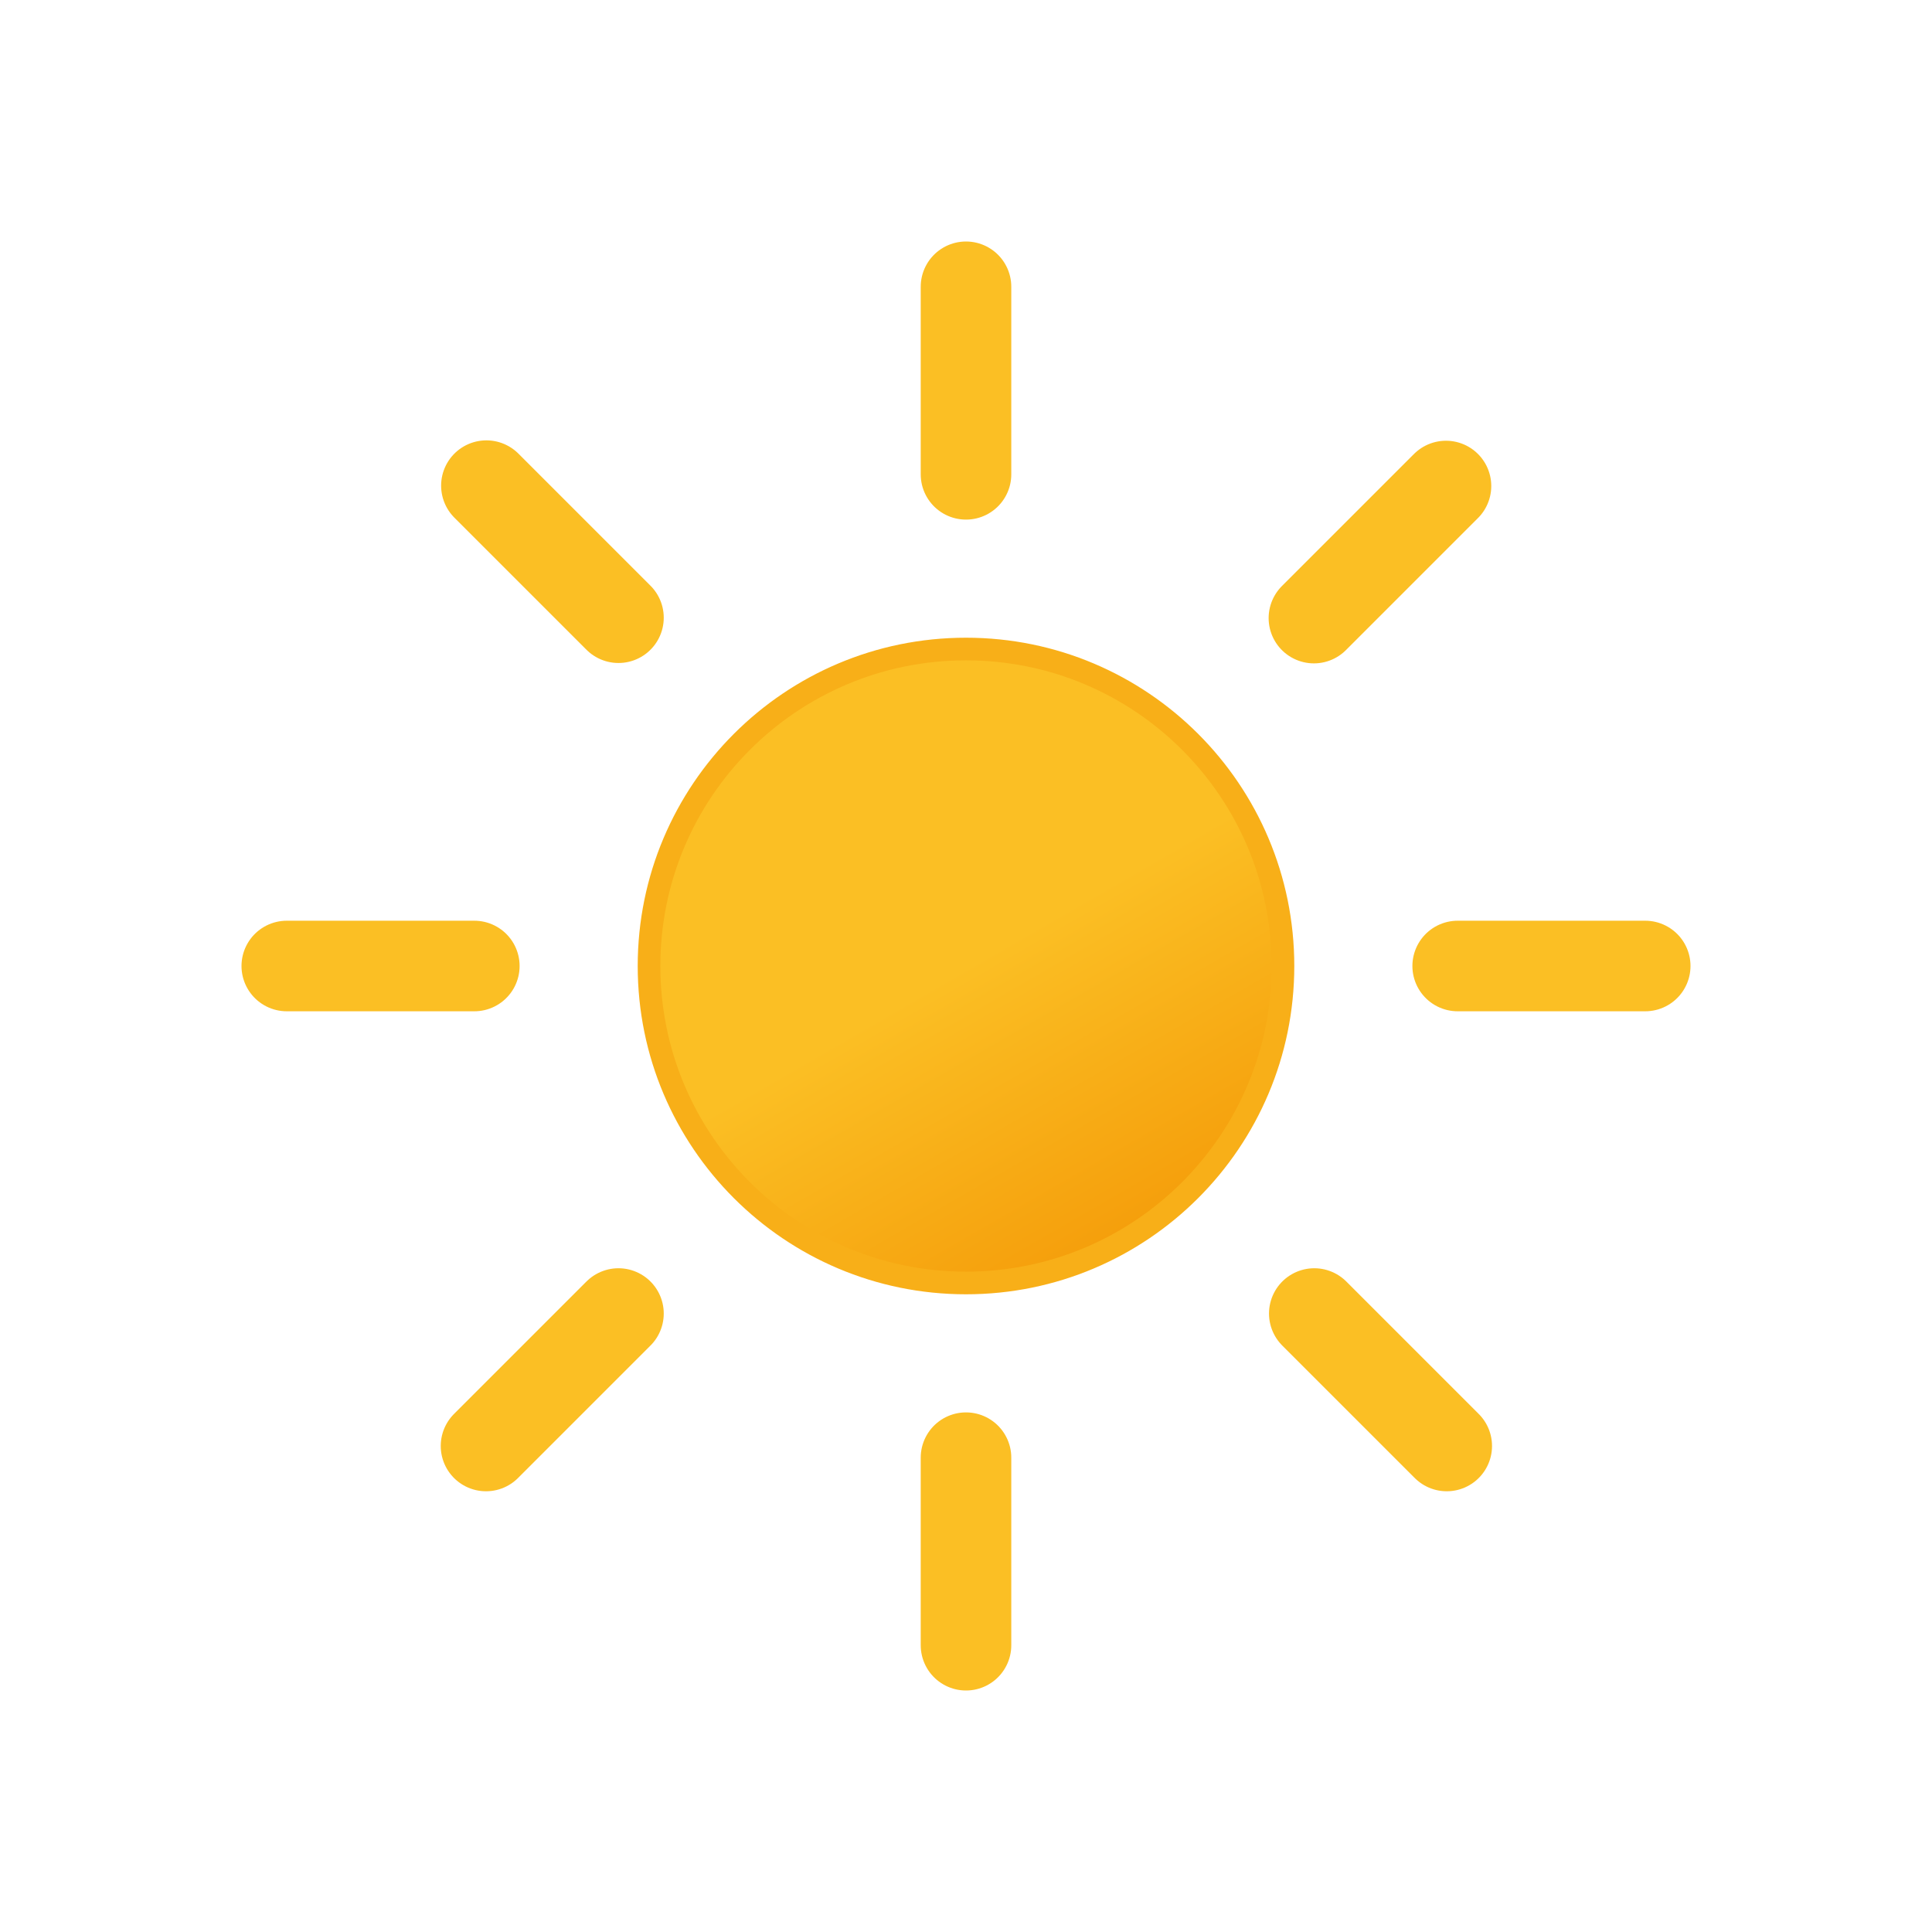
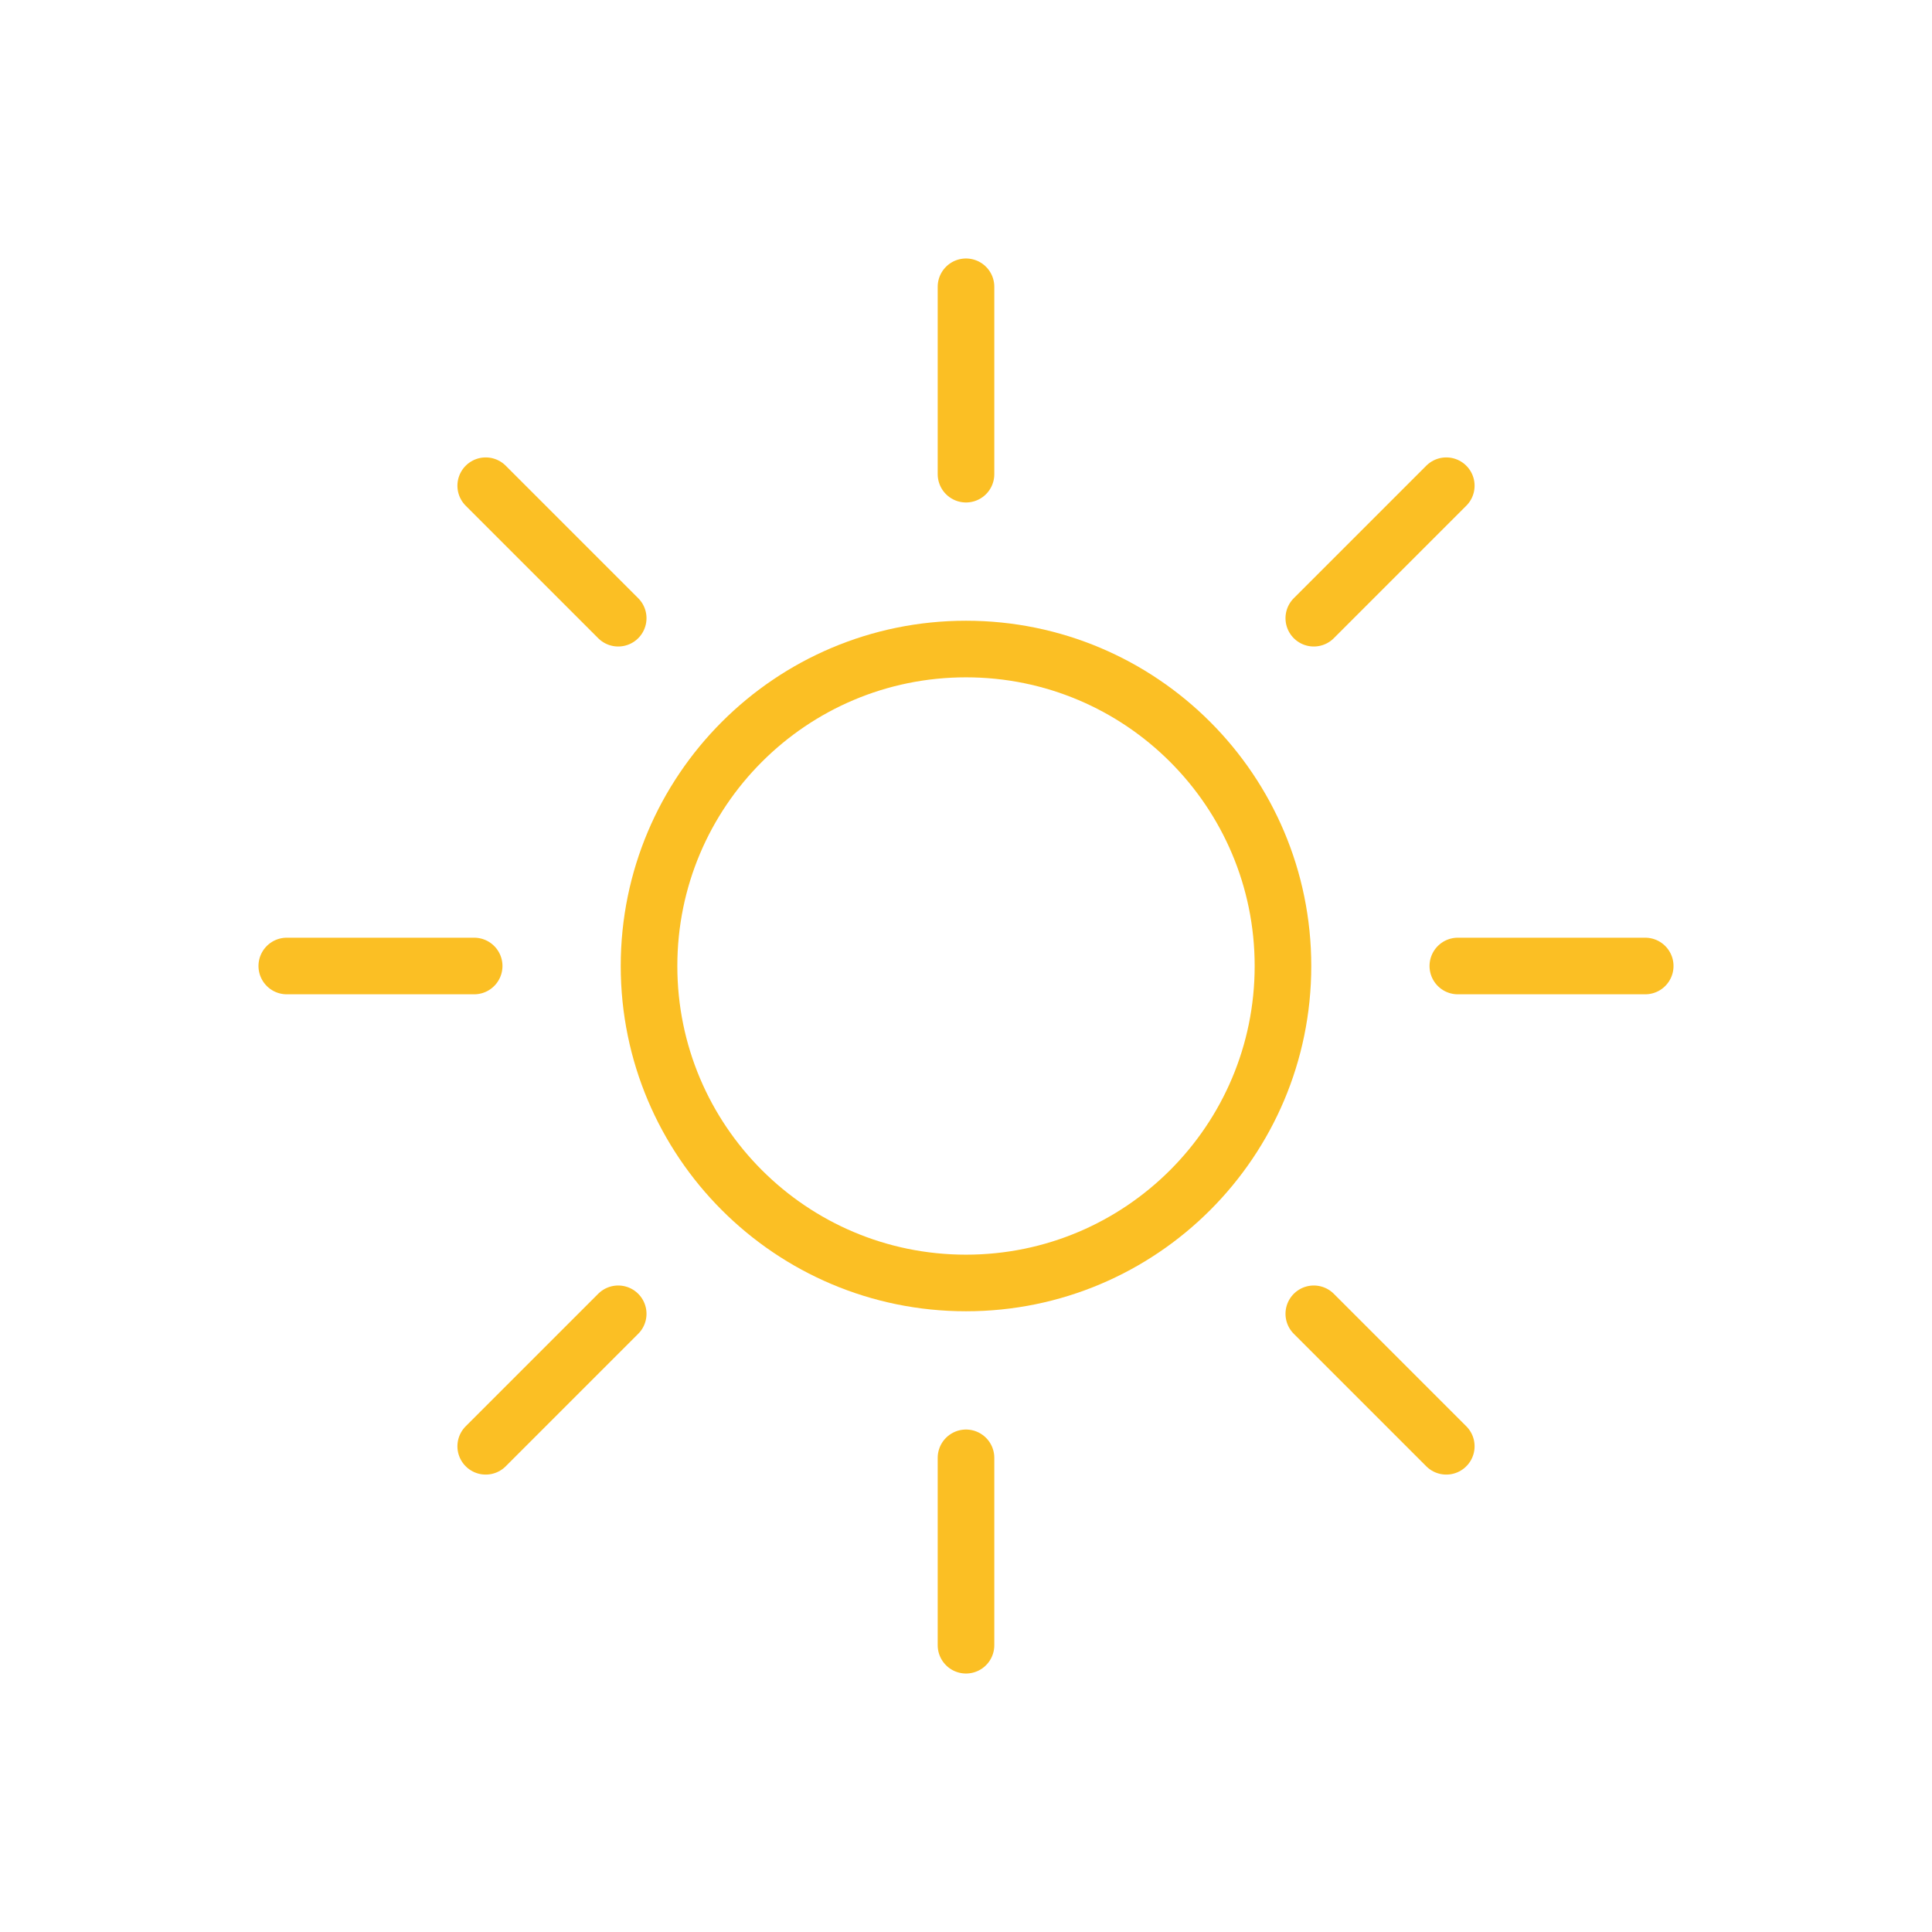
<svg xmlns="http://www.w3.org/2000/svg" xmlns:xlink="http://www.w3.org/1999/xlink" viewBox="0 0 512 512">
  <defs>
-     <linearGradient id="a" x1="150" x2="234" y1="119.2" y2="264.8" gradientUnits="userSpaceOnUse">
-       <stop offset="0" stop-color="#fbbf24" />
-       <stop offset=".5" stop-color="#fbbf24" />
-       <stop offset="1" stop-color="#f59e0b" />
-     </linearGradient>
-     <symbol id="b" viewBox="0 0 384 384">
-       <circle cx="192" cy="192" r="84" fill="url(#a)" stroke="#f8af18" stroke-miterlimit="10" stroke-width="6" />
-       <path fill="none" stroke="#fbbf24" stroke-linecap="round" stroke-miterlimit="10" stroke-width="24" d="M192 61.7V12m0 360v-49.7m92.2-222.5 35-35M64.8 319.2l35.1-35.1m0-184.4-35-35m254.5 254.5-35.1-35.1M61.7 192H12m360 0h-49.7" />
+     <symbol id="a" viewBox="0 0 375 375">
+       <circle cx="187.5" cy="187.5" r="84" fill="none" stroke="#fbbf24" stroke-miterlimit="10" stroke-width="15" />
+       <path d="M187.5,57.16V7.5m0,360V317.84M279.67,95.33l35.11-35.11M60.22,314.78l35.11-35.11m0-184.34L60.22,60.22M314.78,314.78l-35.11-35.11M57.16,187.5H7.5m360,0H317.84" fill="none" stroke="#fbbf24" stroke-linecap="round" stroke-miterlimit="10" stroke-width="15" />
    </symbol>
  </defs>
-   <use xlink:href="#b" width="384" height="384" transform="translate(64 64)" />
+   <use width="375" height="375" transform="translate(68.5 68.5)" xlink:href="#a" />
</svg>
